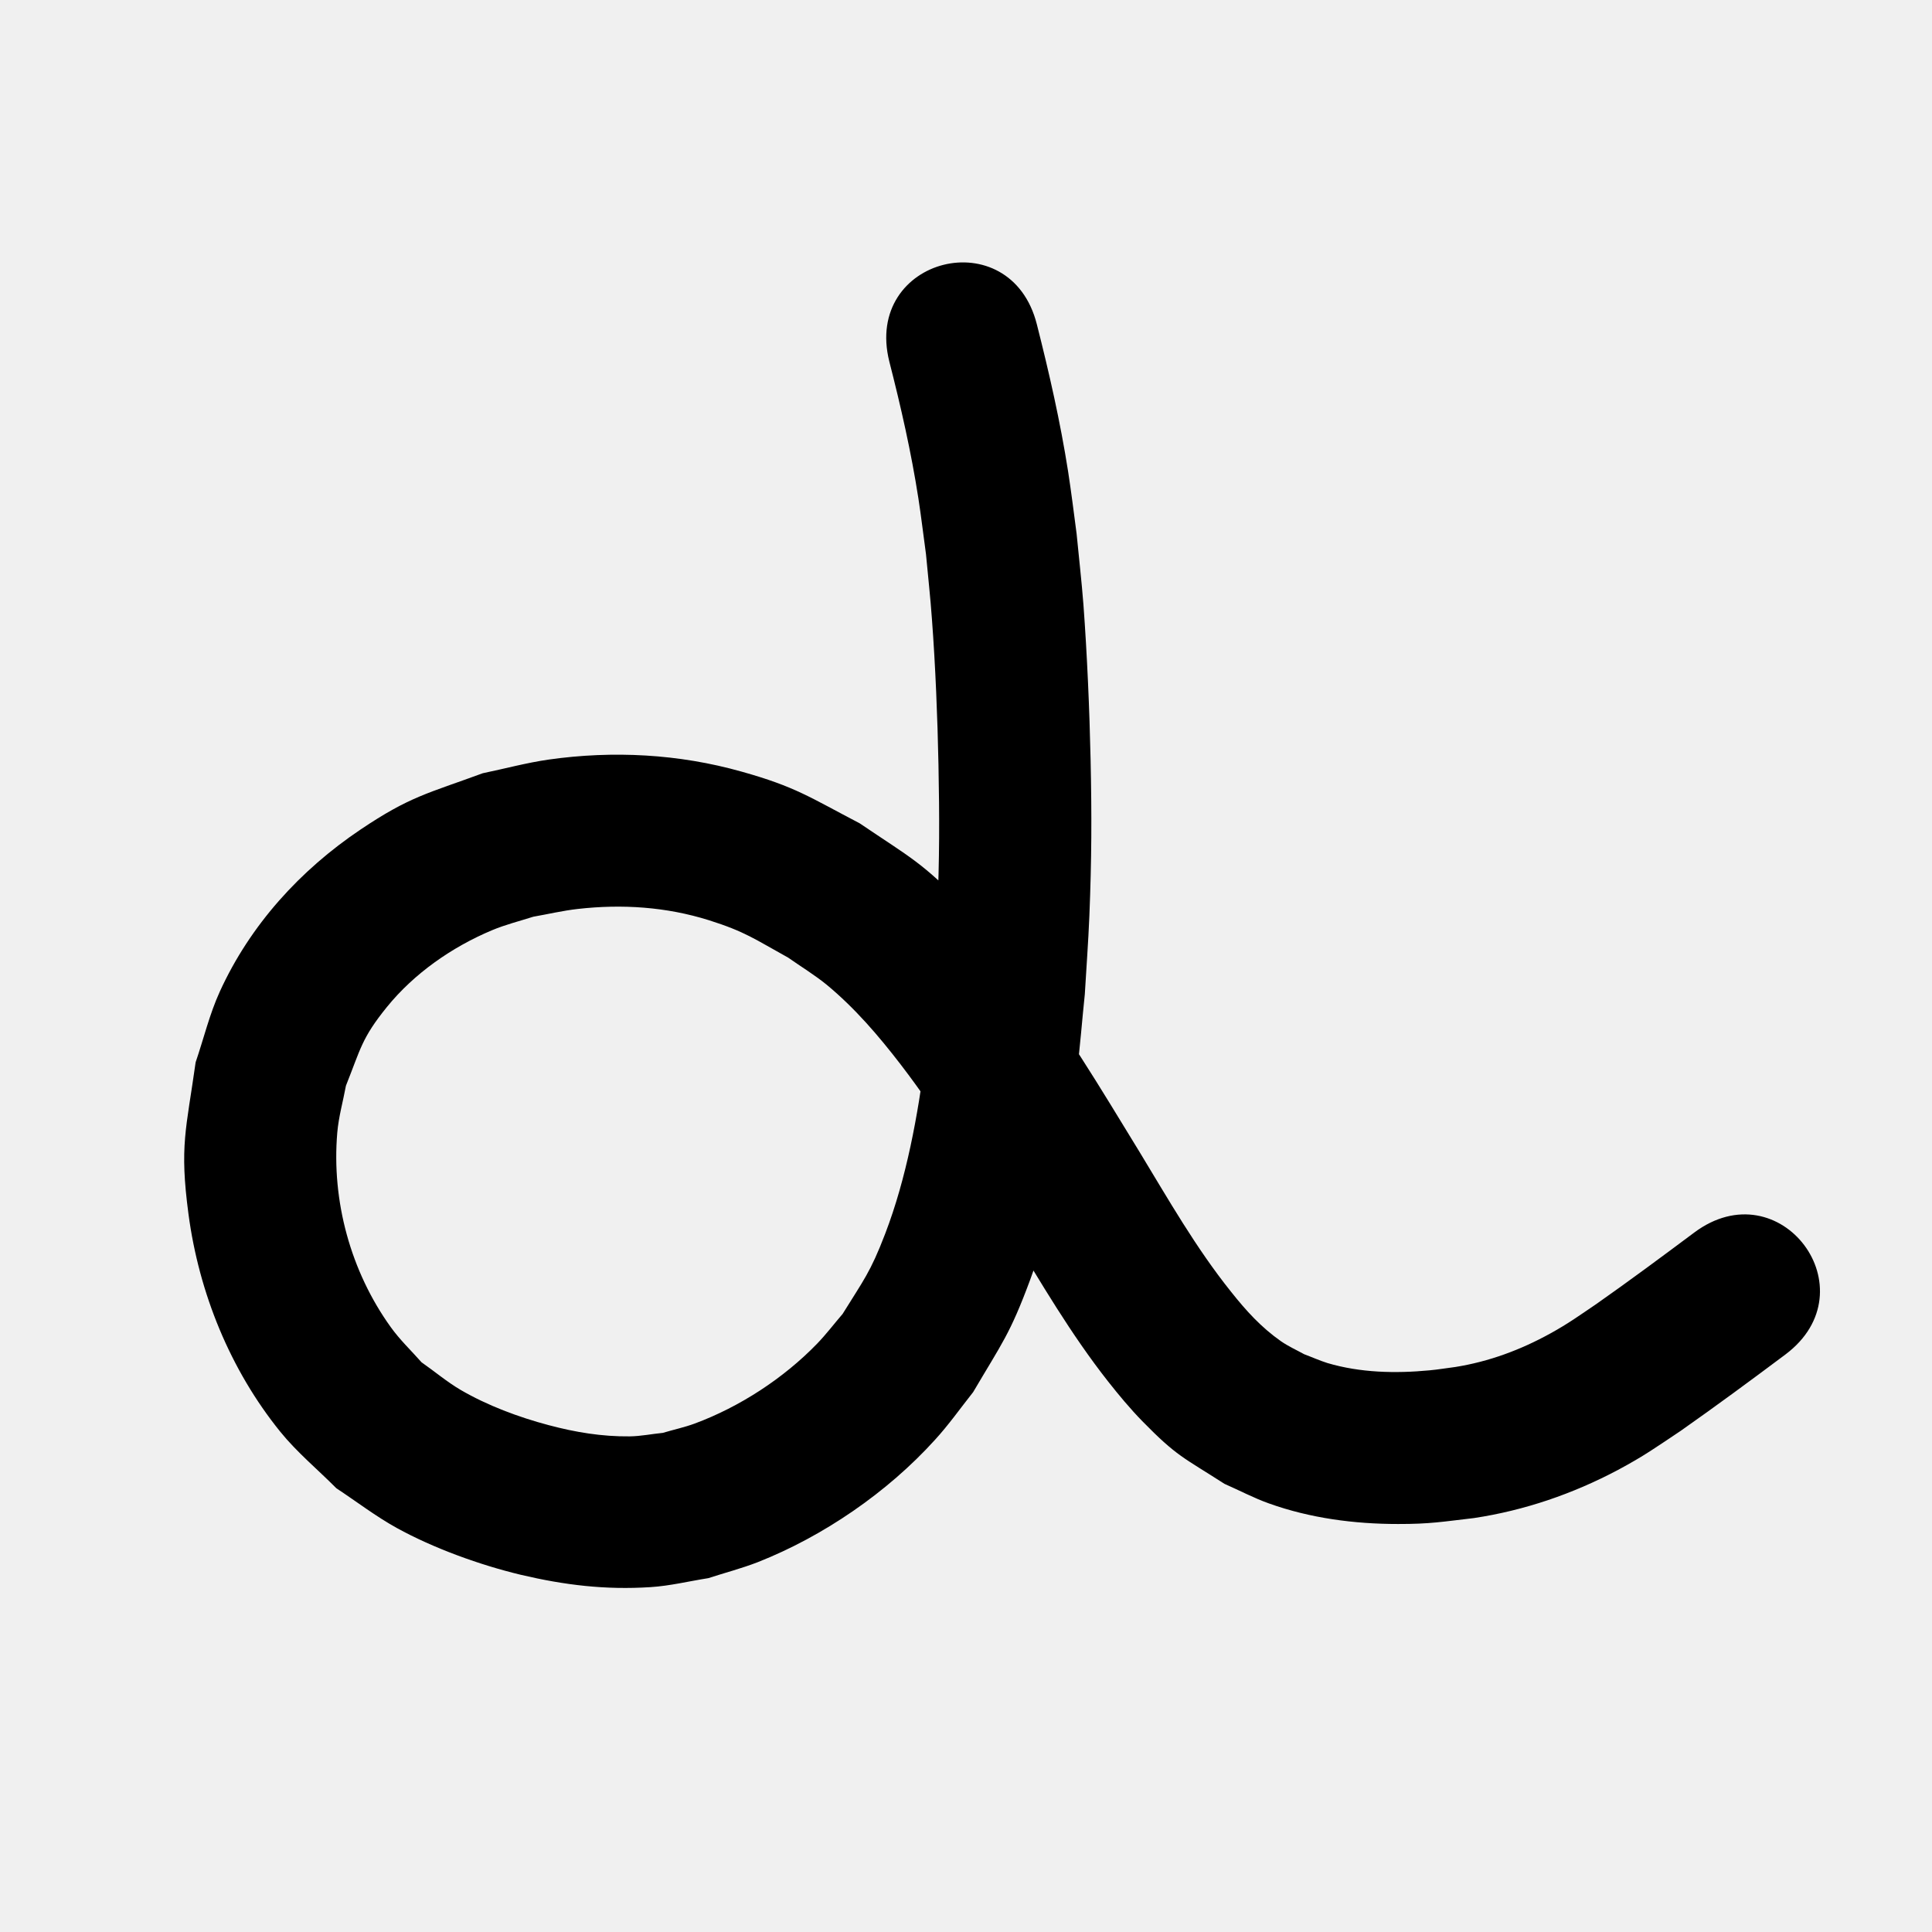
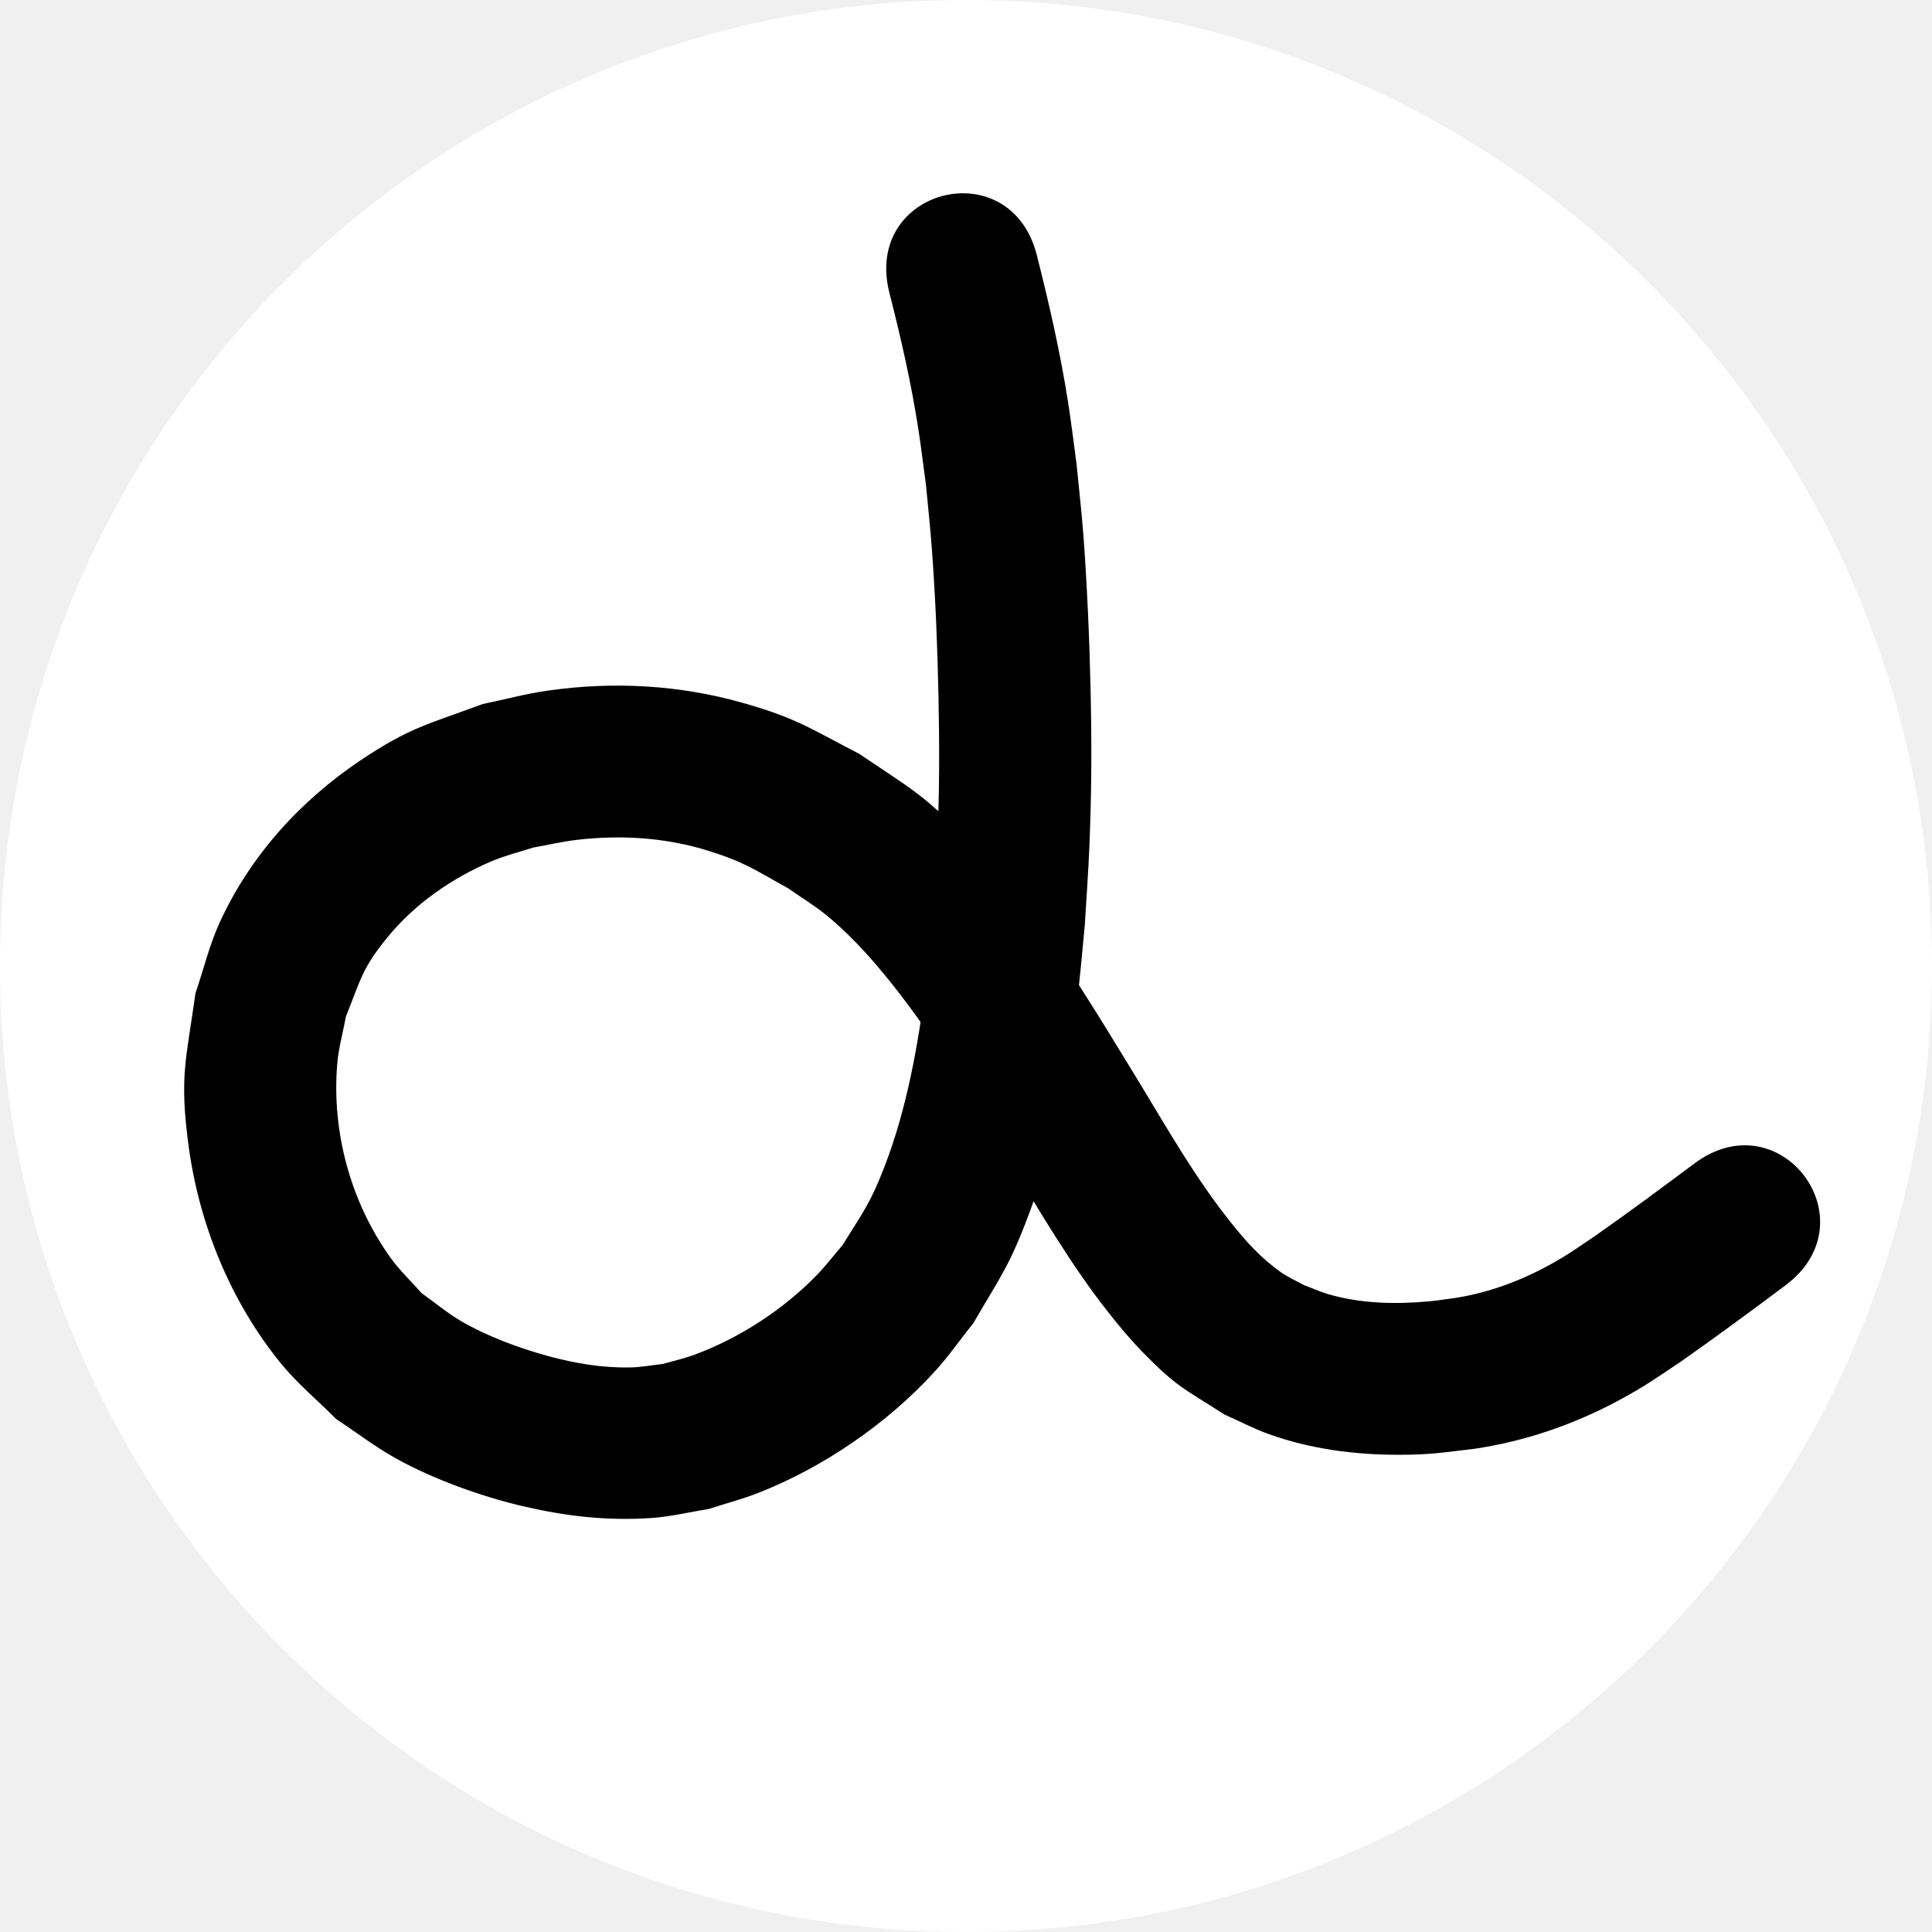
<svg xmlns="http://www.w3.org/2000/svg" width="48" height="48" viewBox="0 0 12.7 12.7" version="1.1" id="svg5">
  <defs id="defs2" />
  <g id="layer1">
-     <path style="fill:#000000;stroke-width:0.265" id="path1734" d="m 5.846,2.377 c 0.076,0.297 0.144,0.596 0.191,0.899 0.019,0.122 0.033,0.245 0.05,0.367 0.013,0.142 0.029,0.284 0.039,0.426 0.023,0.305 0.037,0.651 0.043,0.956 0.007,0.351 0.007,0.619 -0.008,0.97 -0.007,0.161 -0.019,0.322 -0.029,0.483 -0.016,0.155 -0.028,0.31 -0.048,0.465 C 6.033,7.333 5.96,7.742 5.818,8.112 5.721,8.365 5.677,8.414 5.539,8.637 5.483,8.702 5.431,8.771 5.371,8.833 5.151,9.06 4.863,9.248 4.566,9.358 4.498,9.383 4.427,9.398 4.357,9.419 4.285,9.426 4.213,9.441 4.14,9.442 3.957,9.444 3.782,9.415 3.606,9.368 3.41,9.316 3.203,9.239 3.027,9.136 2.937,9.083 2.857,9.015 2.771,8.955 2.703,8.878 2.628,8.807 2.568,8.723 2.305,8.357 2.179,7.895 2.217,7.446 2.226,7.341 2.255,7.24 2.274,7.137 2.371,6.894 2.377,6.825 2.543,6.62 2.723,6.398 2.972,6.225 3.234,6.115 c 0.088,-0.037 0.181,-0.06 0.272,-0.089 0.097,-0.017 0.194,-0.04 0.292,-0.051 0.291,-0.033 0.581,-0.014 0.862,0.074 0.24,0.076 0.3,0.124 0.521,0.246 0.084,0.059 0.173,0.113 0.253,0.178 0.186,0.154 0.34,0.334 0.487,0.525 0.266,0.346 0.489,0.723 0.716,1.095 0.204,0.337 0.403,0.678 0.647,0.988 0.071,0.09 0.145,0.179 0.225,0.261 0.228,0.233 0.268,0.237 0.54,0.412 0.098,0.043 0.192,0.093 0.293,0.129 0.271,0.097 0.561,0.135 0.848,0.135 0.211,3.97e-4 0.292,-0.015 0.499,-0.039 C 10.021,9.929 10.339,9.82 10.635,9.663 10.809,9.57 10.887,9.513 11.049,9.405 11.281,9.242 11.509,9.074 11.736,8.904 12.302,8.48 11.702,7.679 11.136,8.103 v 0 c -0.213,0.159 -0.426,0.317 -0.644,0.47 -0.111,0.075 -0.182,0.127 -0.3,0.192 -0.195,0.108 -0.405,0.186 -0.626,0.221 -0.057,0.007 -0.113,0.017 -0.17,0.022 -0.223,0.021 -0.454,0.016 -0.67,-0.048 C 8.675,8.944 8.624,8.921 8.573,8.902 8.522,8.874 8.469,8.85 8.421,8.817 8.29,8.725 8.192,8.617 8.092,8.491 7.862,8.204 7.68,7.884 7.49,7.571 7.235,7.155 6.986,6.733 6.682,6.35 6.578,6.218 6.471,6.089 6.354,5.969 6.057,5.664 5.989,5.641 5.651,5.412 5.323,5.241 5.231,5.172 4.874,5.072 4.462,4.956 4.031,4.933 3.607,4.993 3.461,5.014 3.318,5.053 3.173,5.083 2.809,5.217 2.696,5.234 2.37,5.453 1.973,5.72 1.645,6.08 1.445,6.518 1.377,6.667 1.339,6.828 1.286,6.983 1.224,7.426 1.179,7.53 1.239,7.981 c 0.069,0.518 0.274,1.023 0.603,1.43 0.11,0.136 0.246,0.248 0.369,0.372 0.132,0.087 0.258,0.184 0.397,0.261 0.241,0.133 0.548,0.244 0.816,0.308 0.289,0.068 0.556,0.1 0.852,0.081 0.128,-0.008 0.253,-0.039 0.38,-0.059 0.108,-0.035 0.219,-0.064 0.325,-0.105 C 5.412,10.099 5.833,9.81 6.144,9.467 6.235,9.368 6.313,9.257 6.397,9.151 6.587,8.828 6.639,8.771 6.772,8.412 6.934,7.974 7.02,7.506 7.079,7.044 c 0.022,-0.169 0.034,-0.339 0.052,-0.508 0.01,-0.172 0.023,-0.344 0.03,-0.516 0.015,-0.37 0.016,-0.659 0.008,-1.028 C 7.162,4.667 7.146,4.299 7.122,3.975 7.11,3.819 7.092,3.664 7.077,3.508 7.059,3.371 7.042,3.234 7.021,3.098 6.97,2.773 6.897,2.452 6.816,2.133 6.644,1.448 5.674,1.691 5.846,2.377 Z" />
+     <circle style="fill:#ffffff;stroke:none;stroke-width:0.467" id="path638" cx="6.35" cy="6.35" r="6.35" />
+     <path style="fill:#000000;stroke:none;stroke-width:0.265" id="path3655" d="m 5.846,1.923 c 0.076,0.297 0.144,0.596 0.191,0.899 0.019,0.122 0.033,0.245 0.05,0.367 0.013,0.142 0.029,0.284 0.039,0.426 0.023,0.305 0.037,0.651 0.043,0.956 0.007,0.351 0.007,0.619 -0.008,0.97 -0.007,0.161 -0.019,0.322 -0.029,0.483 -0.016,0.155 -0.028,0.31 -0.048,0.465 -0.051,0.391 -0.124,0.8 -0.266,1.17 -0.097,0.253 -0.141,0.302 -0.279,0.525 -0.056,0.065 -0.108,0.134 -0.168,0.196 -0.22,0.227 -0.508,0.415 -0.805,0.525 -0.068,0.025 -0.139,0.041 -0.209,0.061 -0.073,0.008 -0.145,0.022 -0.218,0.023 -0.182,0.003 -0.358,-0.027 -0.533,-0.074 C 3.41,8.861 3.203,8.785 3.027,8.682 2.937,8.629 2.857,8.561 2.771,8.5 2.703,8.423 2.628,8.352 2.568,8.269 2.305,7.903 2.179,7.44 2.217,6.991 c 0.009,-0.104 0.038,-0.206 0.057,-0.309 0.098,-0.244 0.104,-0.312 0.27,-0.517 0.18,-0.222 0.429,-0.395 0.691,-0.505 0.088,-0.037 0.181,-0.06 0.272,-0.089 0.097,-0.017 0.194,-0.04 0.292,-0.051 0.291,-0.033 0.581,-0.014 0.862,0.074 0.24,0.076 0.3,0.124 0.521,0.246 0.084,0.059 0.173,0.113 0.253,0.178 0.186,0.154 0.34,0.334 0.487,0.525 0.266,0.346 0.489,0.723 0.716,1.095 0.204,0.337 0.403,0.678 0.647,0.988 0.071,0.09 0.145,0.179 0.225,0.261 0.228,0.233 0.268,0.237 0.54,0.412 0.098,0.043 0.192,0.093 0.293,0.129 0.271,0.097 0.561,0.135 0.848,0.135 0.211,3.97e-4 0.292,-0.015 0.499,-0.039 0.332,-0.049 0.651,-0.158 0.946,-0.316 0.174,-0.093 0.252,-0.15 0.414,-0.258 0.232,-0.163 0.46,-0.331 0.687,-0.501 0.566,-0.424 -0.034,-1.224 -0.6,-0.8 v 0 c -0.213,0.159 -0.426,0.317 -0.644,0.47 -0.111,0.075 -0.182,0.127 -0.3,0.192 -0.195,0.108 -0.405,0.186 -0.626,0.221 -0.057,0.007 -0.113,0.017 -0.17,0.022 -0.223,0.021 -0.454,0.016 -0.67,-0.048 -0.053,-0.016 -0.103,-0.039 -0.155,-0.058 -0.051,-0.028 -0.104,-0.052 -0.152,-0.085 C 8.29,8.271 8.192,8.163 8.092,8.037 7.862,7.75 7.68,7.43 7.49,7.117 7.235,6.701 6.986,6.279 6.682,5.896 6.578,5.764 6.471,5.635 6.354,5.514 6.057,5.21 5.989,5.187 5.651,4.957 5.323,4.787 5.231,4.718 4.874,4.618 4.462,4.502 4.031,4.479 3.607,4.539 3.461,4.559 3.318,4.598 3.173,4.628 2.809,4.763 2.696,4.78 2.37,4.998 c -0.398,0.267 -0.725,0.628 -0.926,1.066 -0.068,0.149 -0.106,0.31 -0.159,0.465 -0.062,0.443 -0.106,0.547 -0.046,0.998 0.069,0.518 0.274,1.023 0.603,1.43 0.11,0.136 0.246,0.248 0.369,0.372 0.132,0.087 0.258,0.184 0.397,0.261 0.241,0.133 0.548,0.244 0.816,0.308 0.289,0.068 0.556,0.1 0.852,0.081 0.128,-0.008 0.253,-0.039 0.38,-0.059 0.108,-0.035 0.219,-0.064 0.325,-0.105 0.432,-0.169 0.853,-0.458 1.165,-0.801 0.091,-0.1 0.168,-0.211 0.252,-0.316 C 6.587,8.374 6.639,8.317 6.772,7.958 6.934,7.52 7.02,7.052 7.079,6.589 7.101,6.421 7.114,6.251 7.131,6.081 7.141,5.909 7.154,5.737 7.161,5.565 7.176,5.195 7.177,4.906 7.169,4.537 7.162,4.213 7.146,3.845 7.122,3.521 7.11,3.365 7.092,3.209 7.077,3.053 7.059,2.917 7.042,2.78 7.021,2.644 6.97,2.319 6.897,1.998 6.816,1.679 6.644,0.993 5.674,1.237 5.846,1.923 Z" />
  </g>
</svg>
